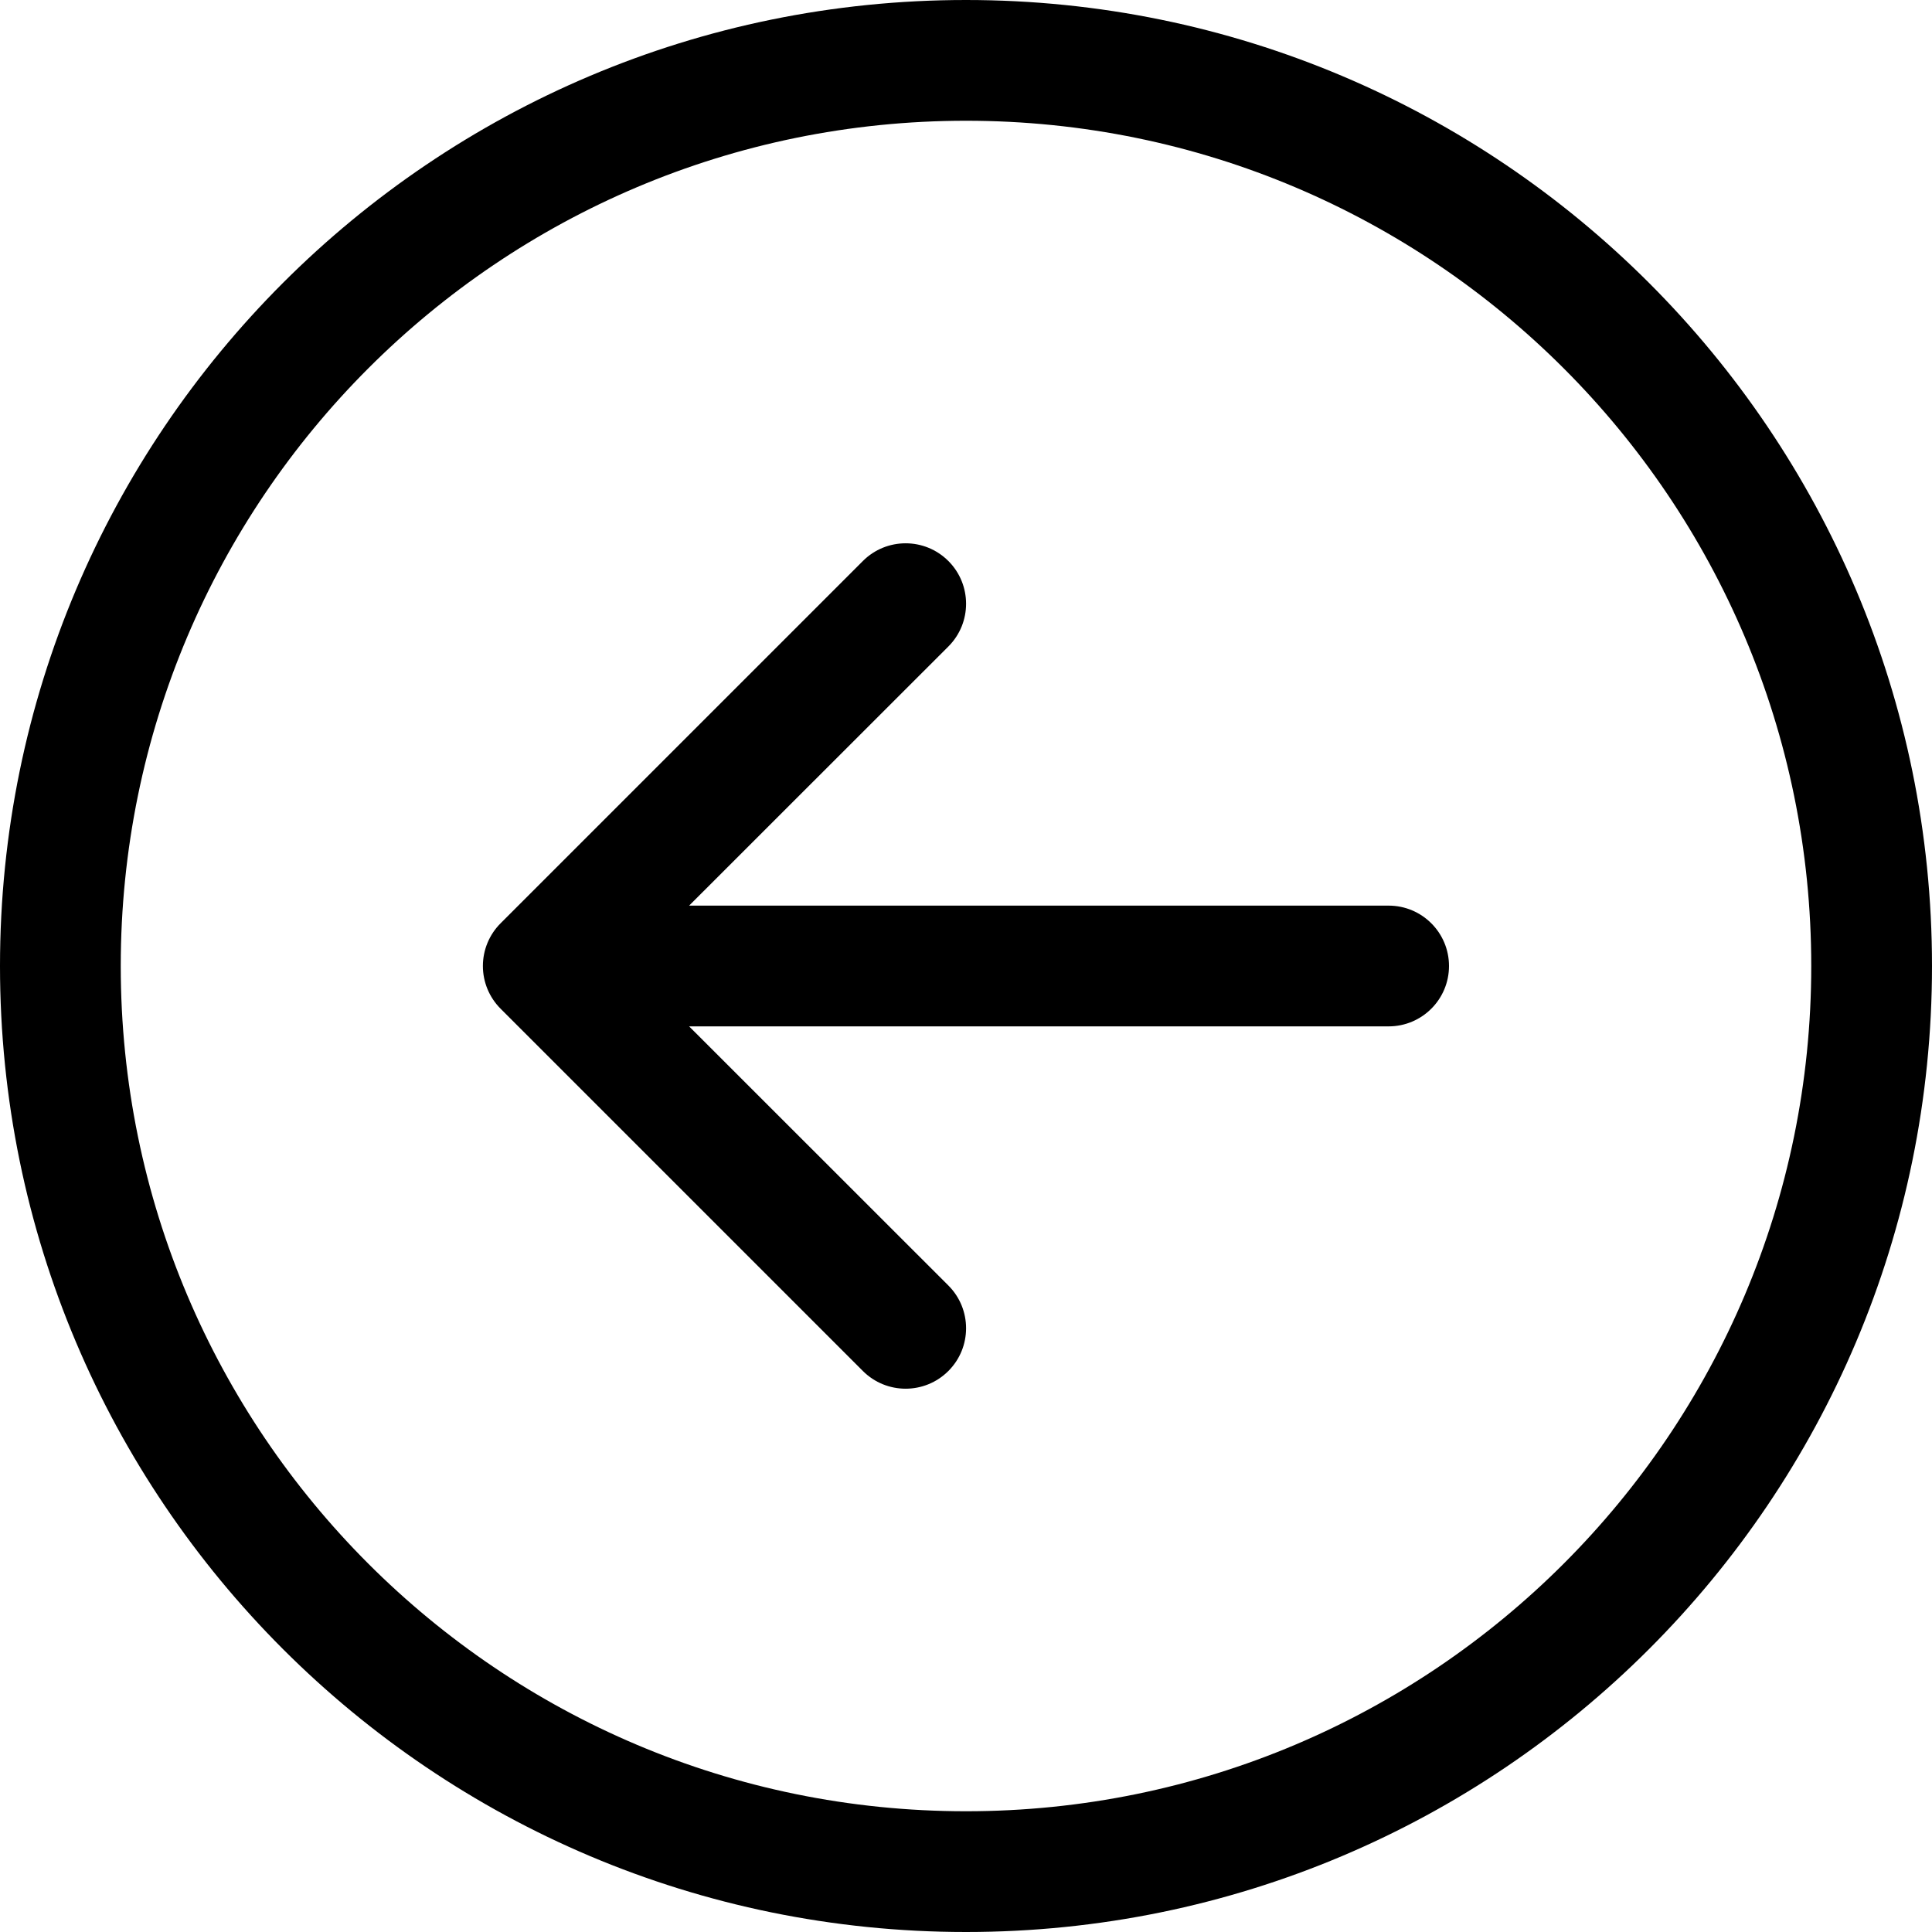
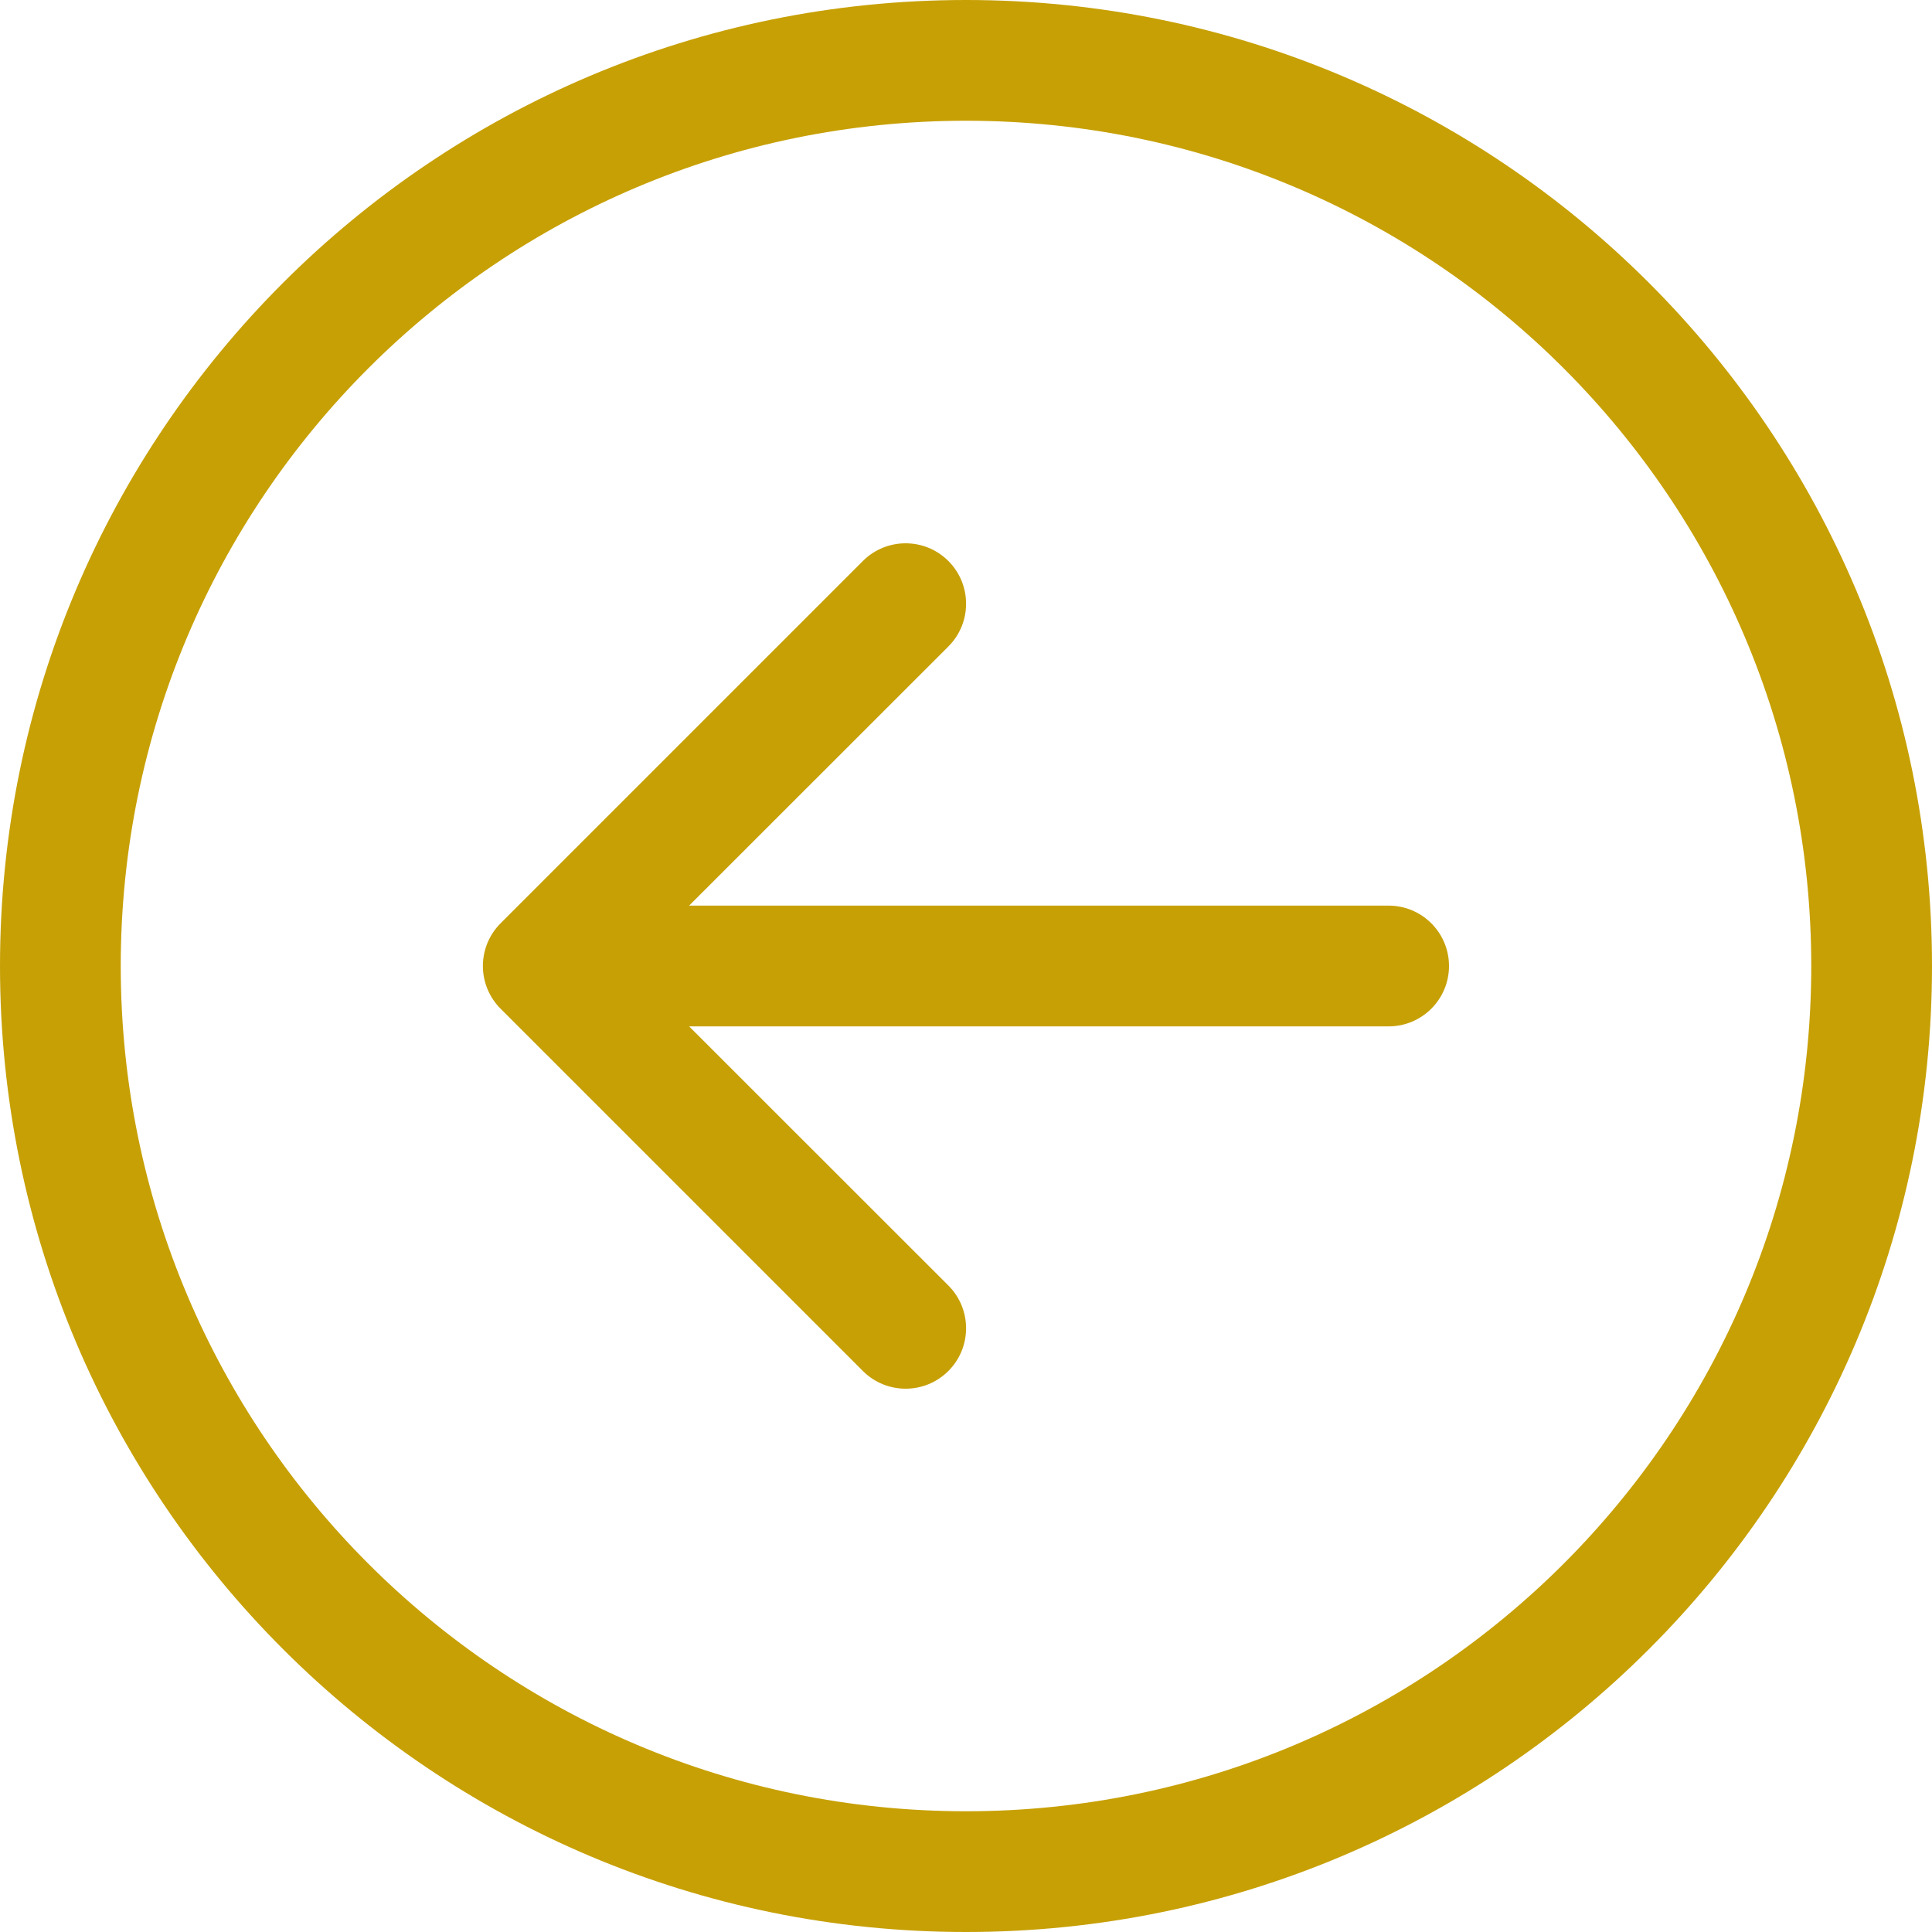
- <svg xmlns="http://www.w3.org/2000/svg" width="16" height="16" fill="currentColor" class="bi bi-arrow-left-circle" viewBox="0 0 16 16">
+ <svg xmlns="http://www.w3.org/2000/svg" width="16" height="16" fill="#c7a005" class="bi bi-arrow-left-circle" viewBox="0 0 16 16">
  <path fill-rule="evenodd" d="M1 8a7 7 0 1 0 14 0A7 7 0 0 0 1 8m15 0A8 8 0 1 1 0 8a8 8 0 0 1 16 0m-4.5-.5a.5.5 0 0 1 0 1H5.707l2.147 2.146a.5.5 0 0 1-.708.708l-3-3a.5.5 0 0 1 0-.708l3-3a.5.5 0 1 1 .708.708L5.707 7.5z" />
</svg>
